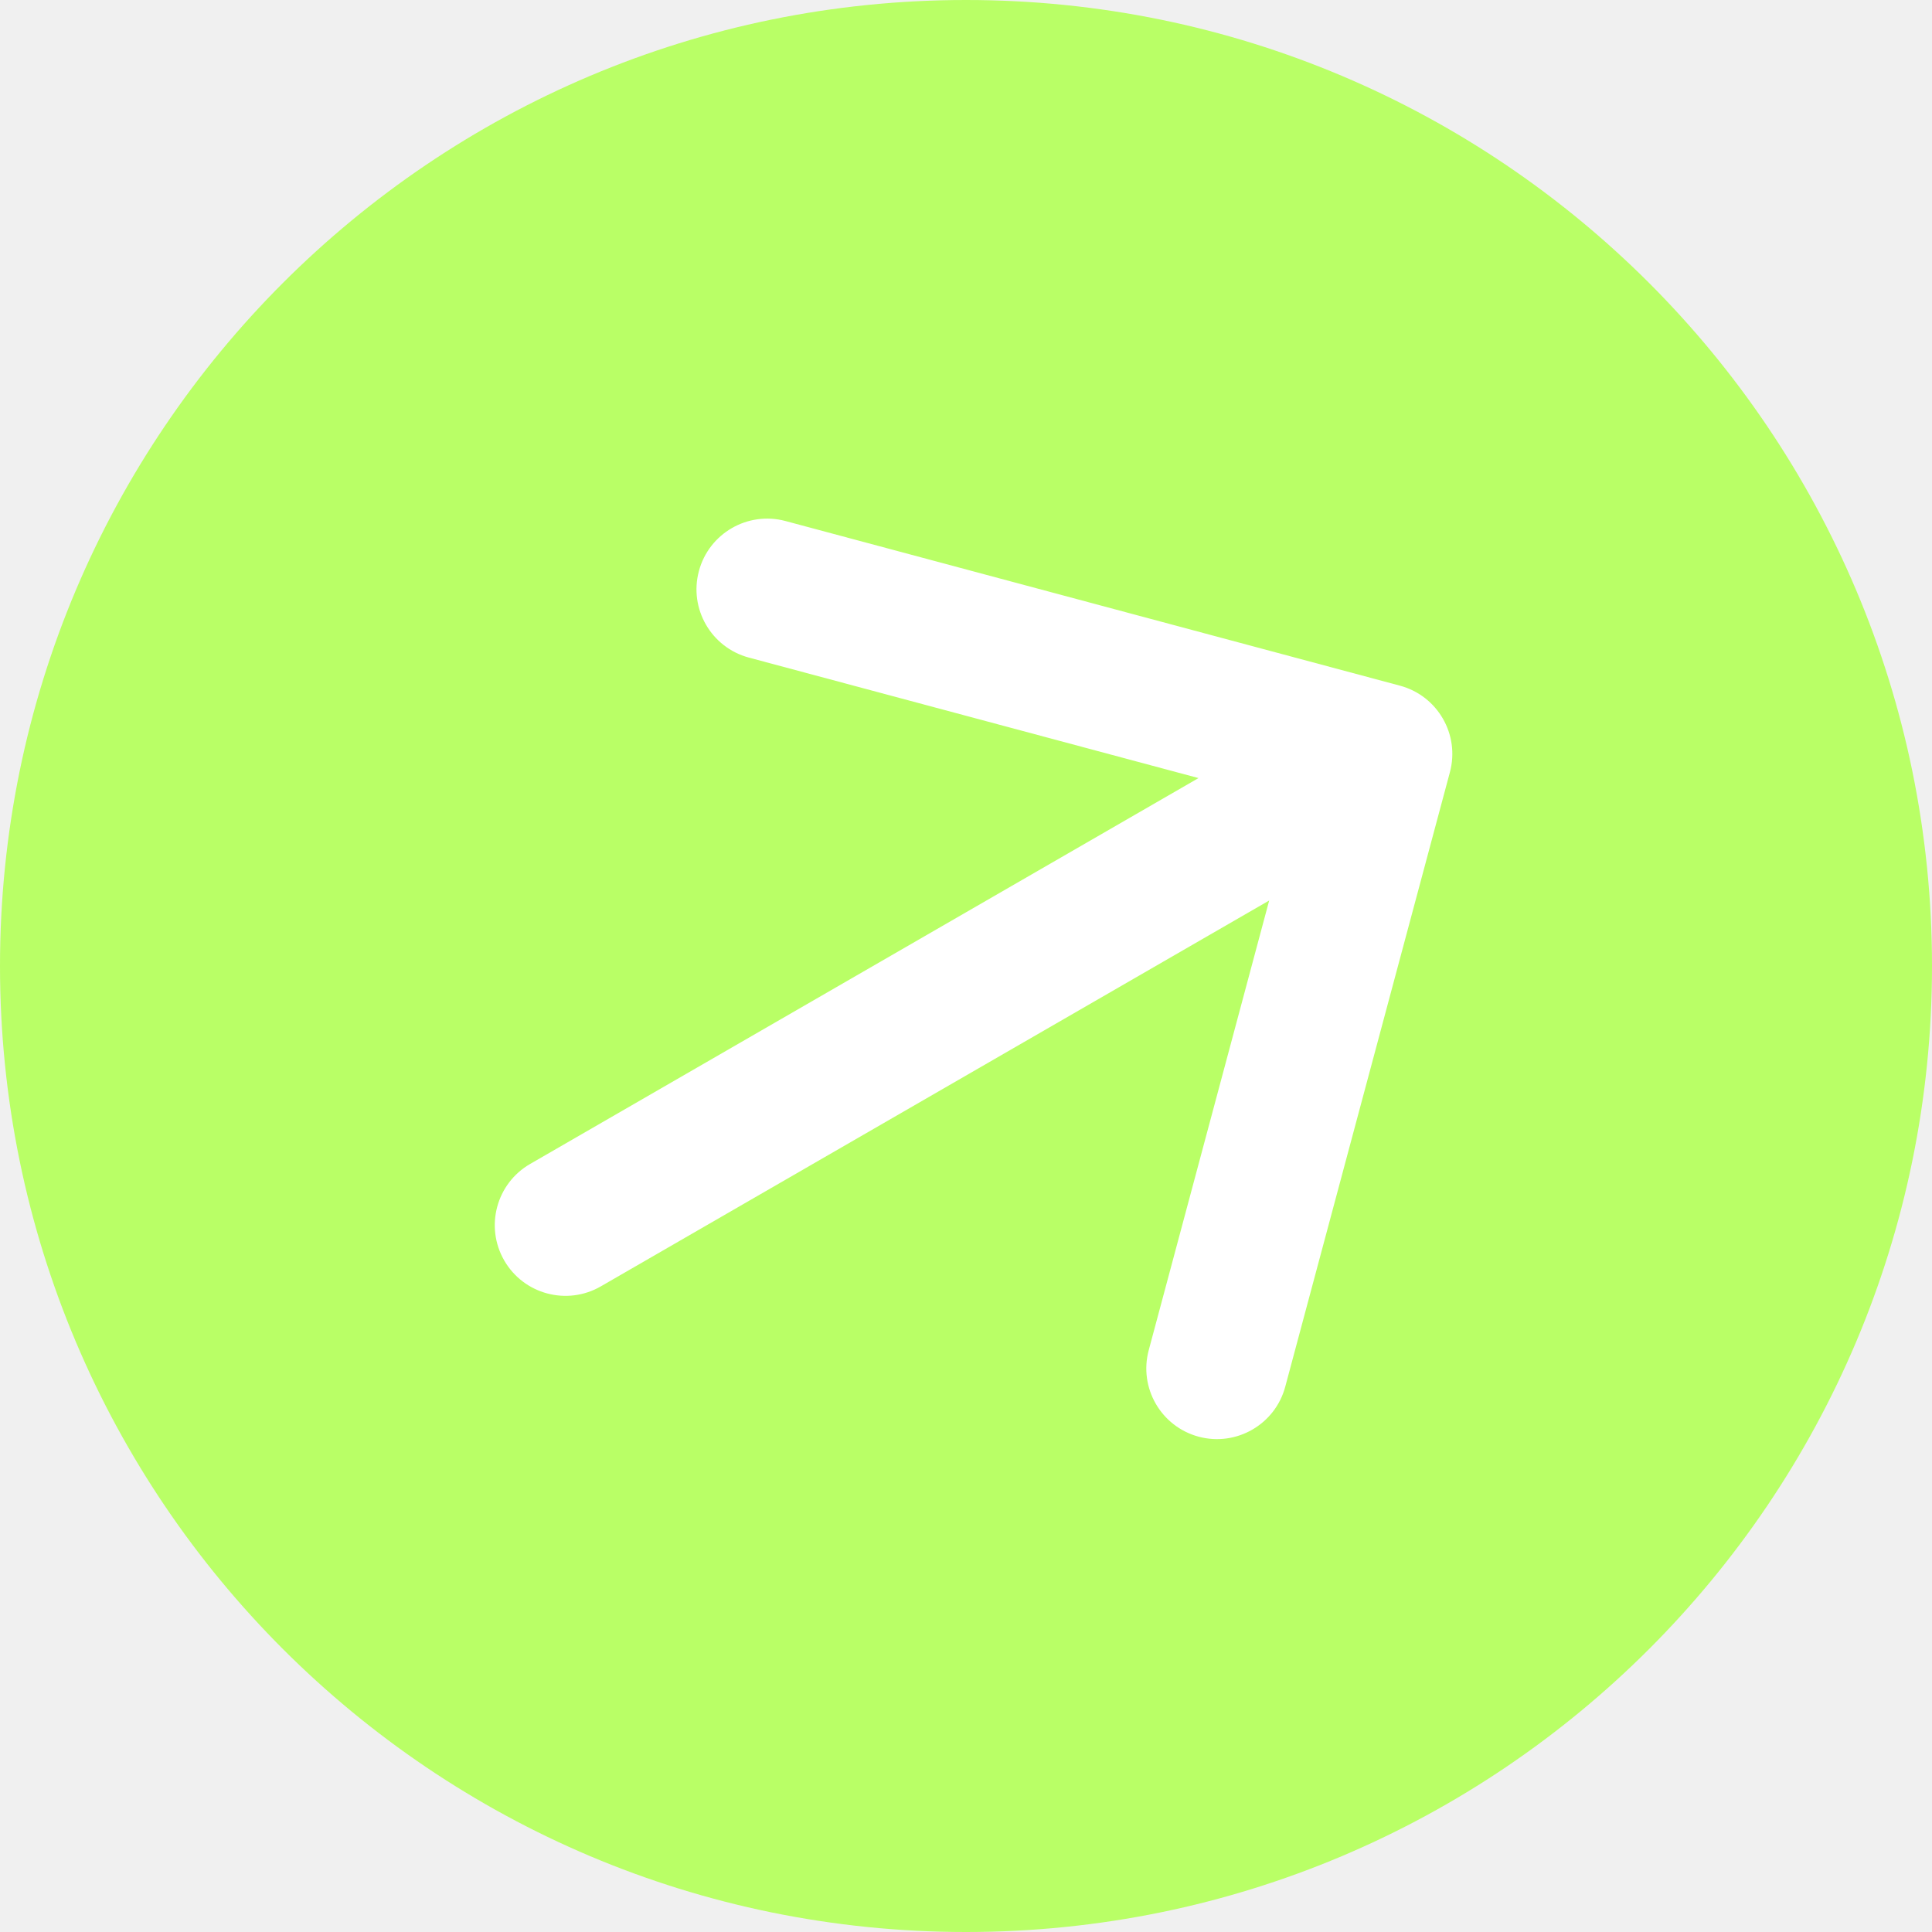
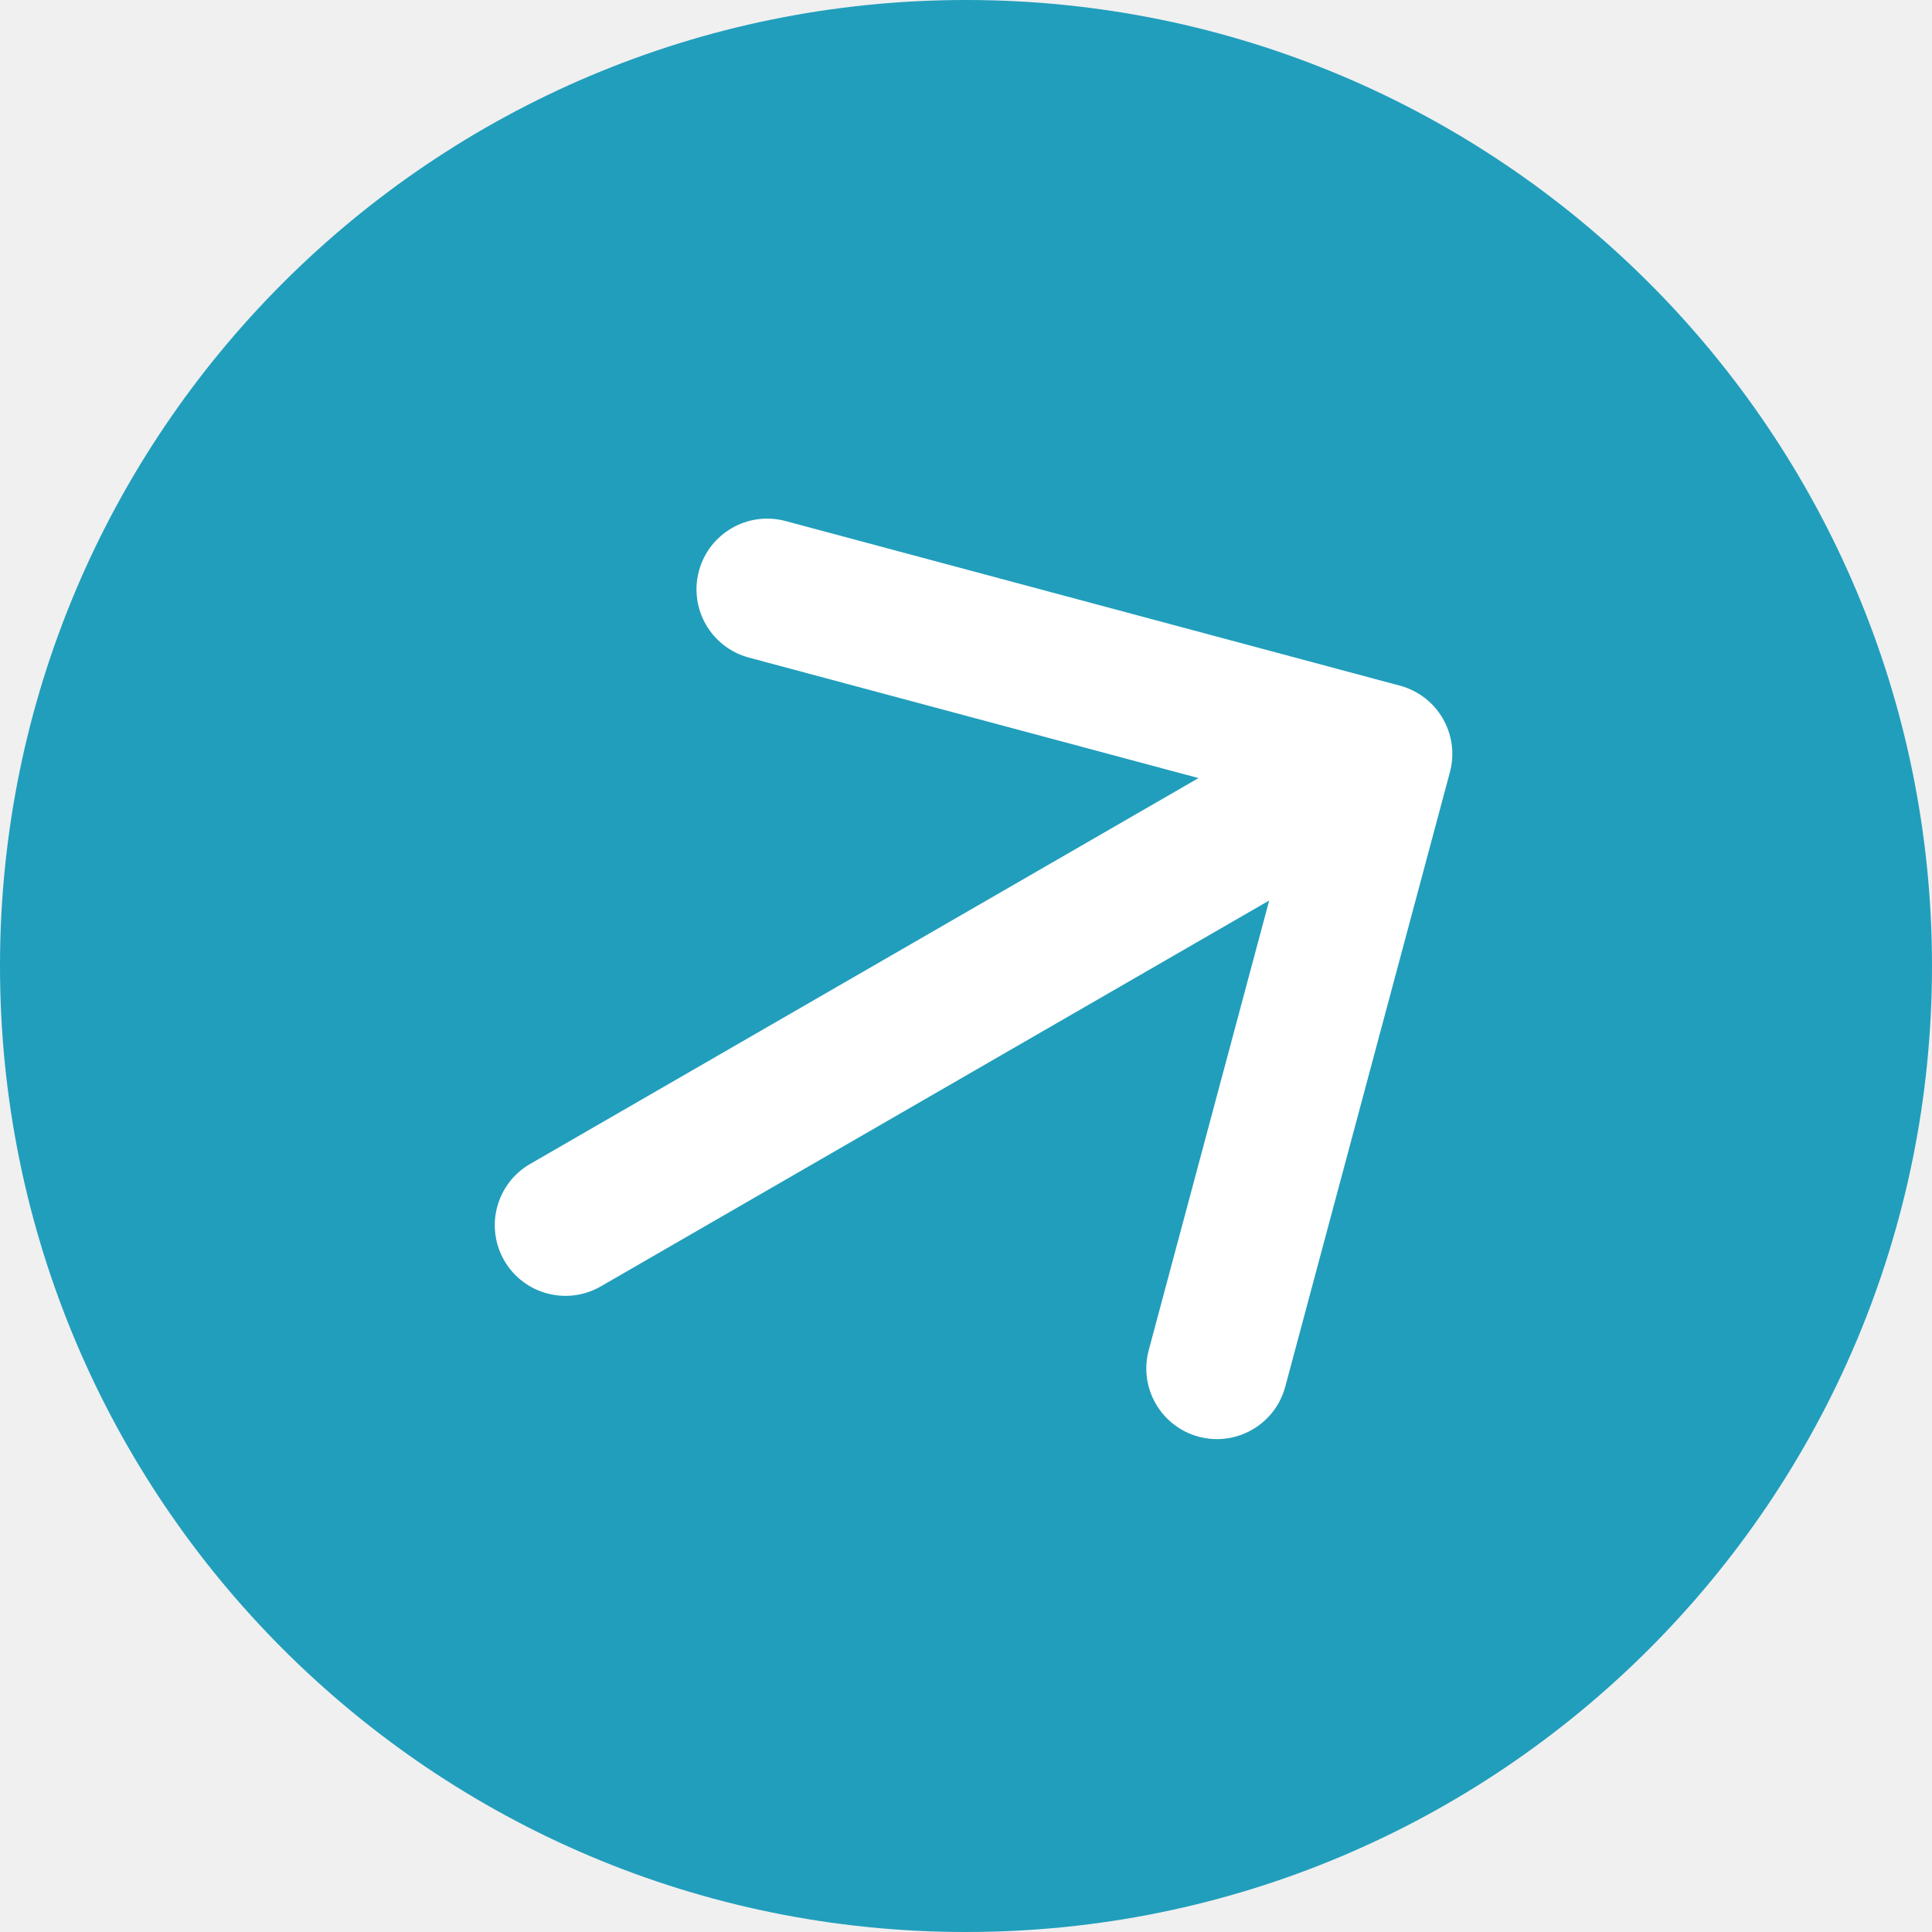
<svg xmlns="http://www.w3.org/2000/svg" width="41" height="41" viewBox="0 0 41 41" fill="none">
-   <circle cx="20.5" cy="20.5" r="20.5" fill="#B9FF66" />
+   <circle cx="20.5" cy="20.5" r="20.5" fill="#219ebc" />
  <path d="M11.25 24.701C10.533 25.115 10.287 26.032 10.701 26.75C11.115 27.467 12.033 27.713 12.75 27.299L11.25 24.701ZM30.769 16.388C30.984 15.588 30.509 14.765 29.709 14.551L16.669 11.057C15.869 10.843 15.046 11.318 14.832 12.118C14.617 12.918 15.092 13.74 15.892 13.955L27.483 17.061L24.378 28.652C24.163 29.452 24.638 30.274 25.438 30.489C26.238 30.703 27.061 30.228 27.275 29.428L30.769 16.388ZM12.75 27.299L30.071 17.299L28.571 14.701L11.25 24.701L12.75 27.299Z" fill="white" />
</svg>
